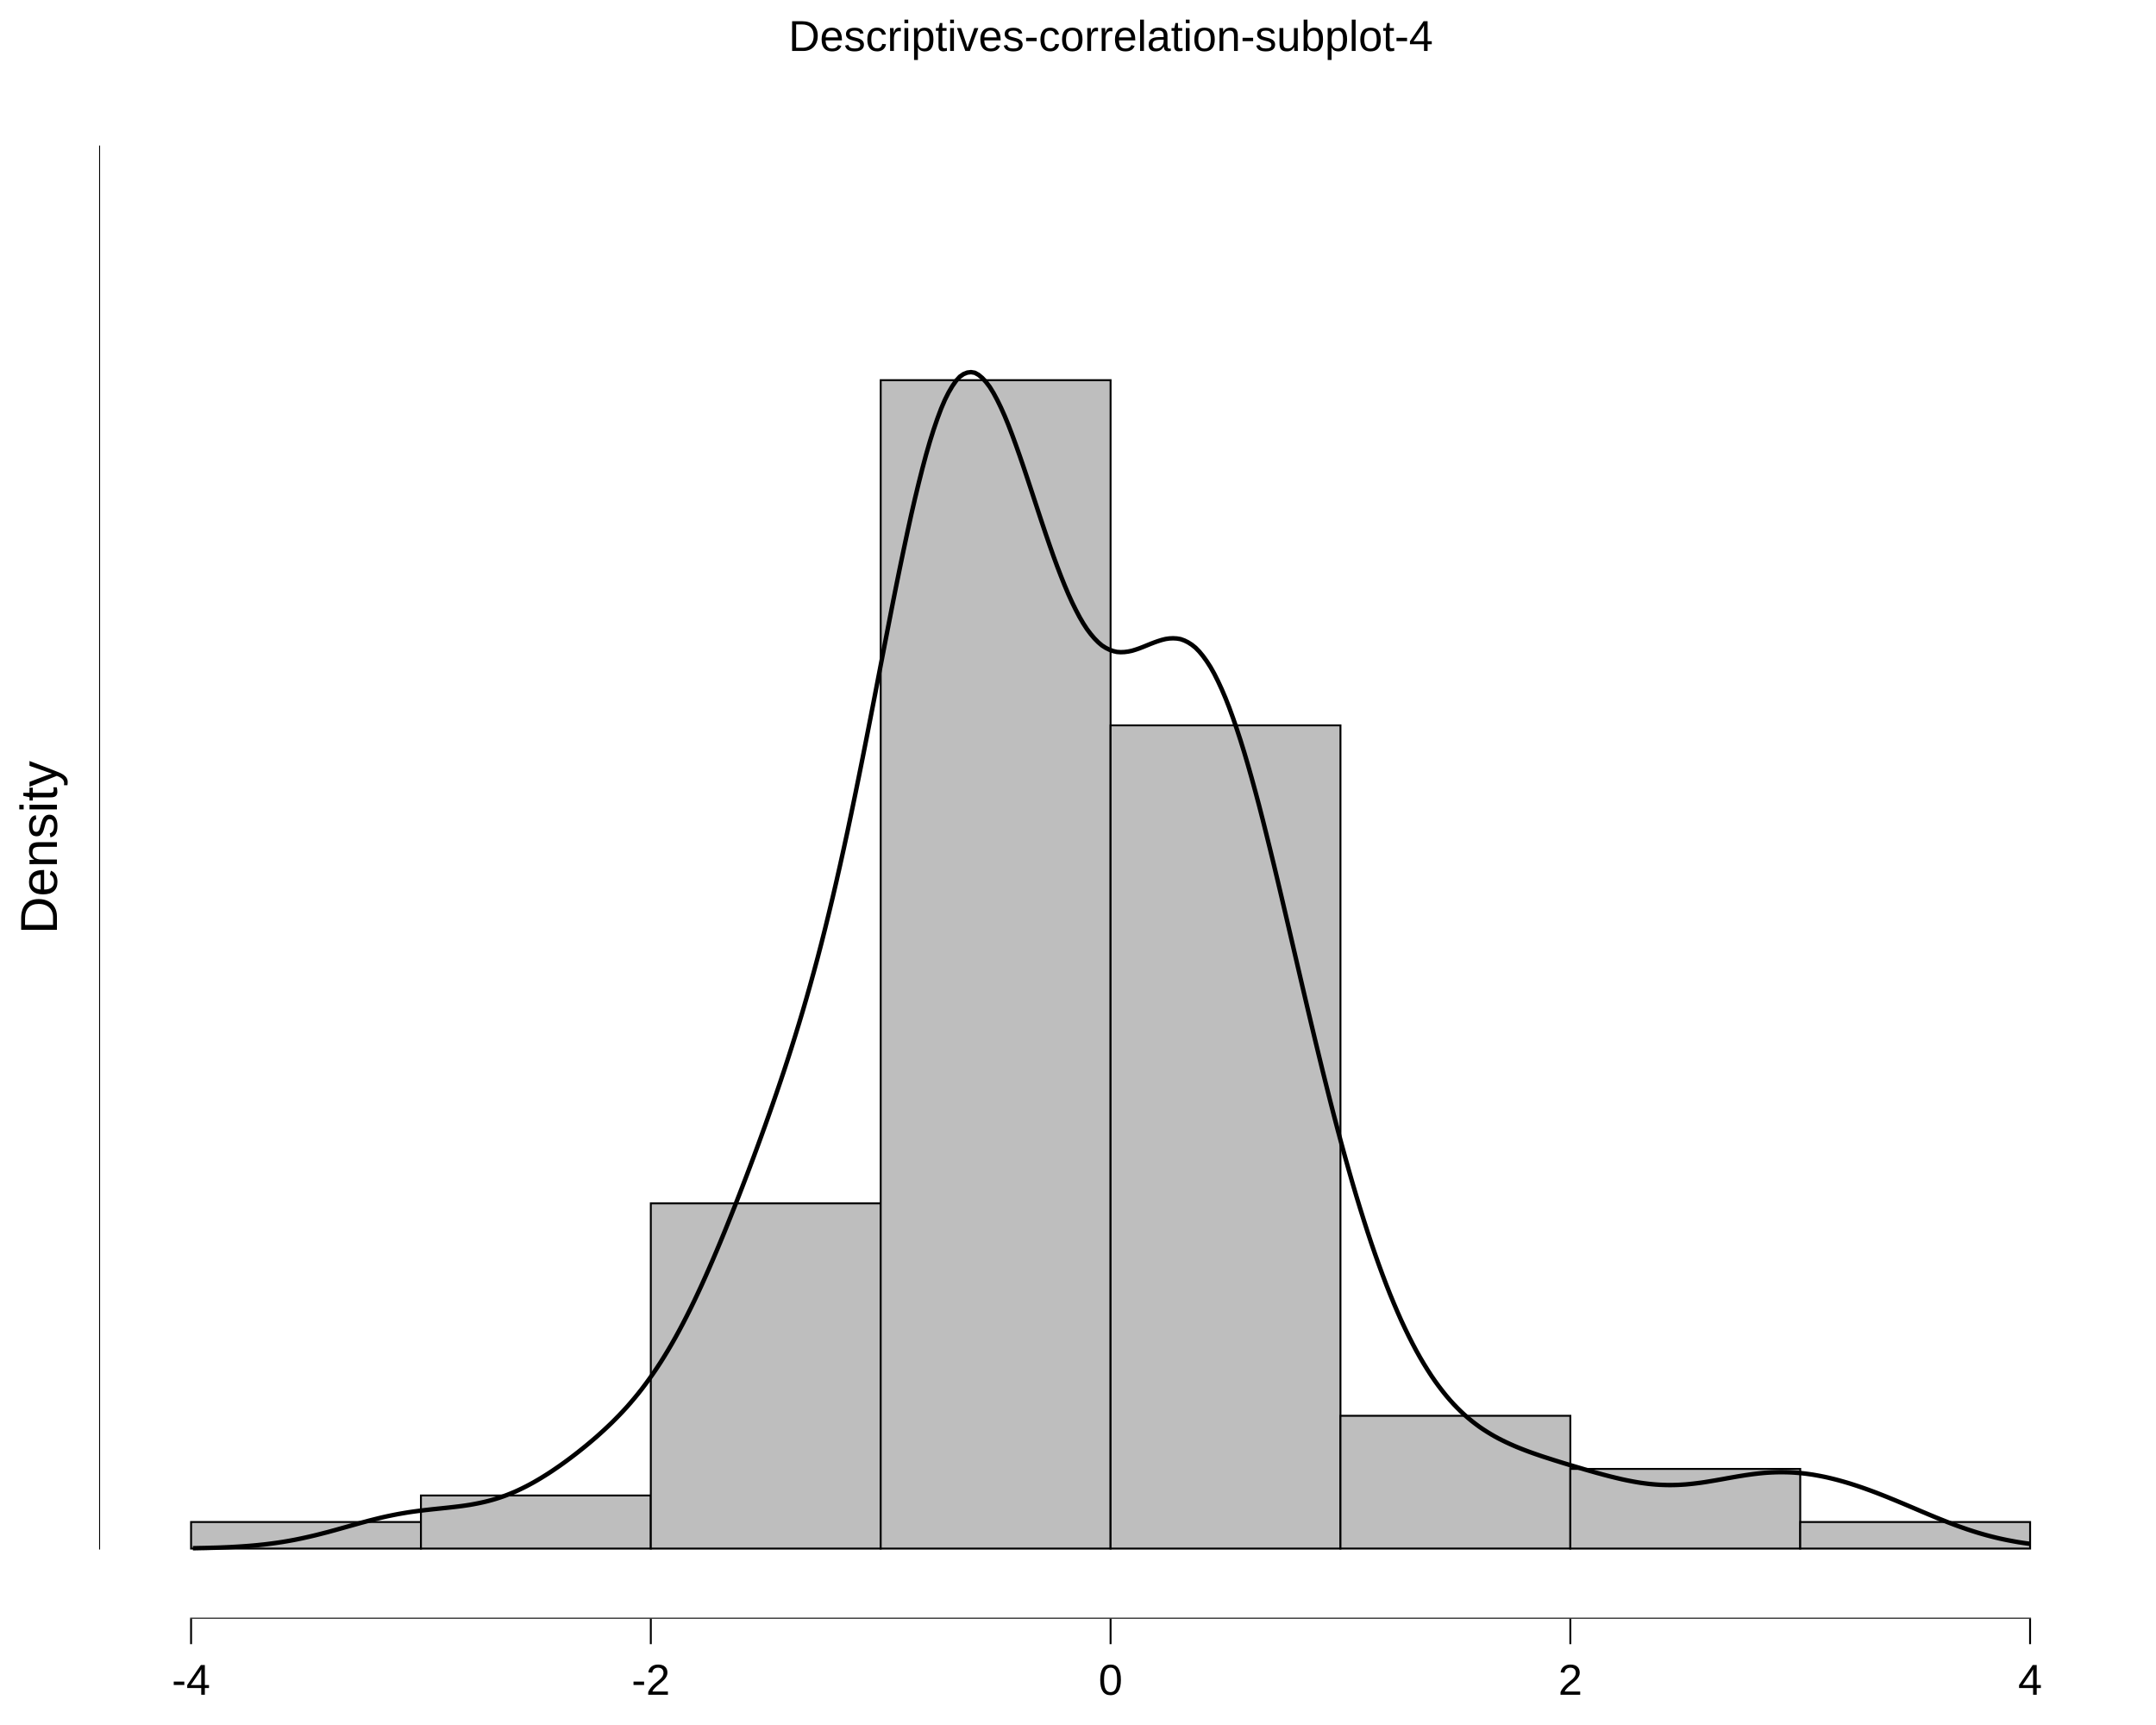
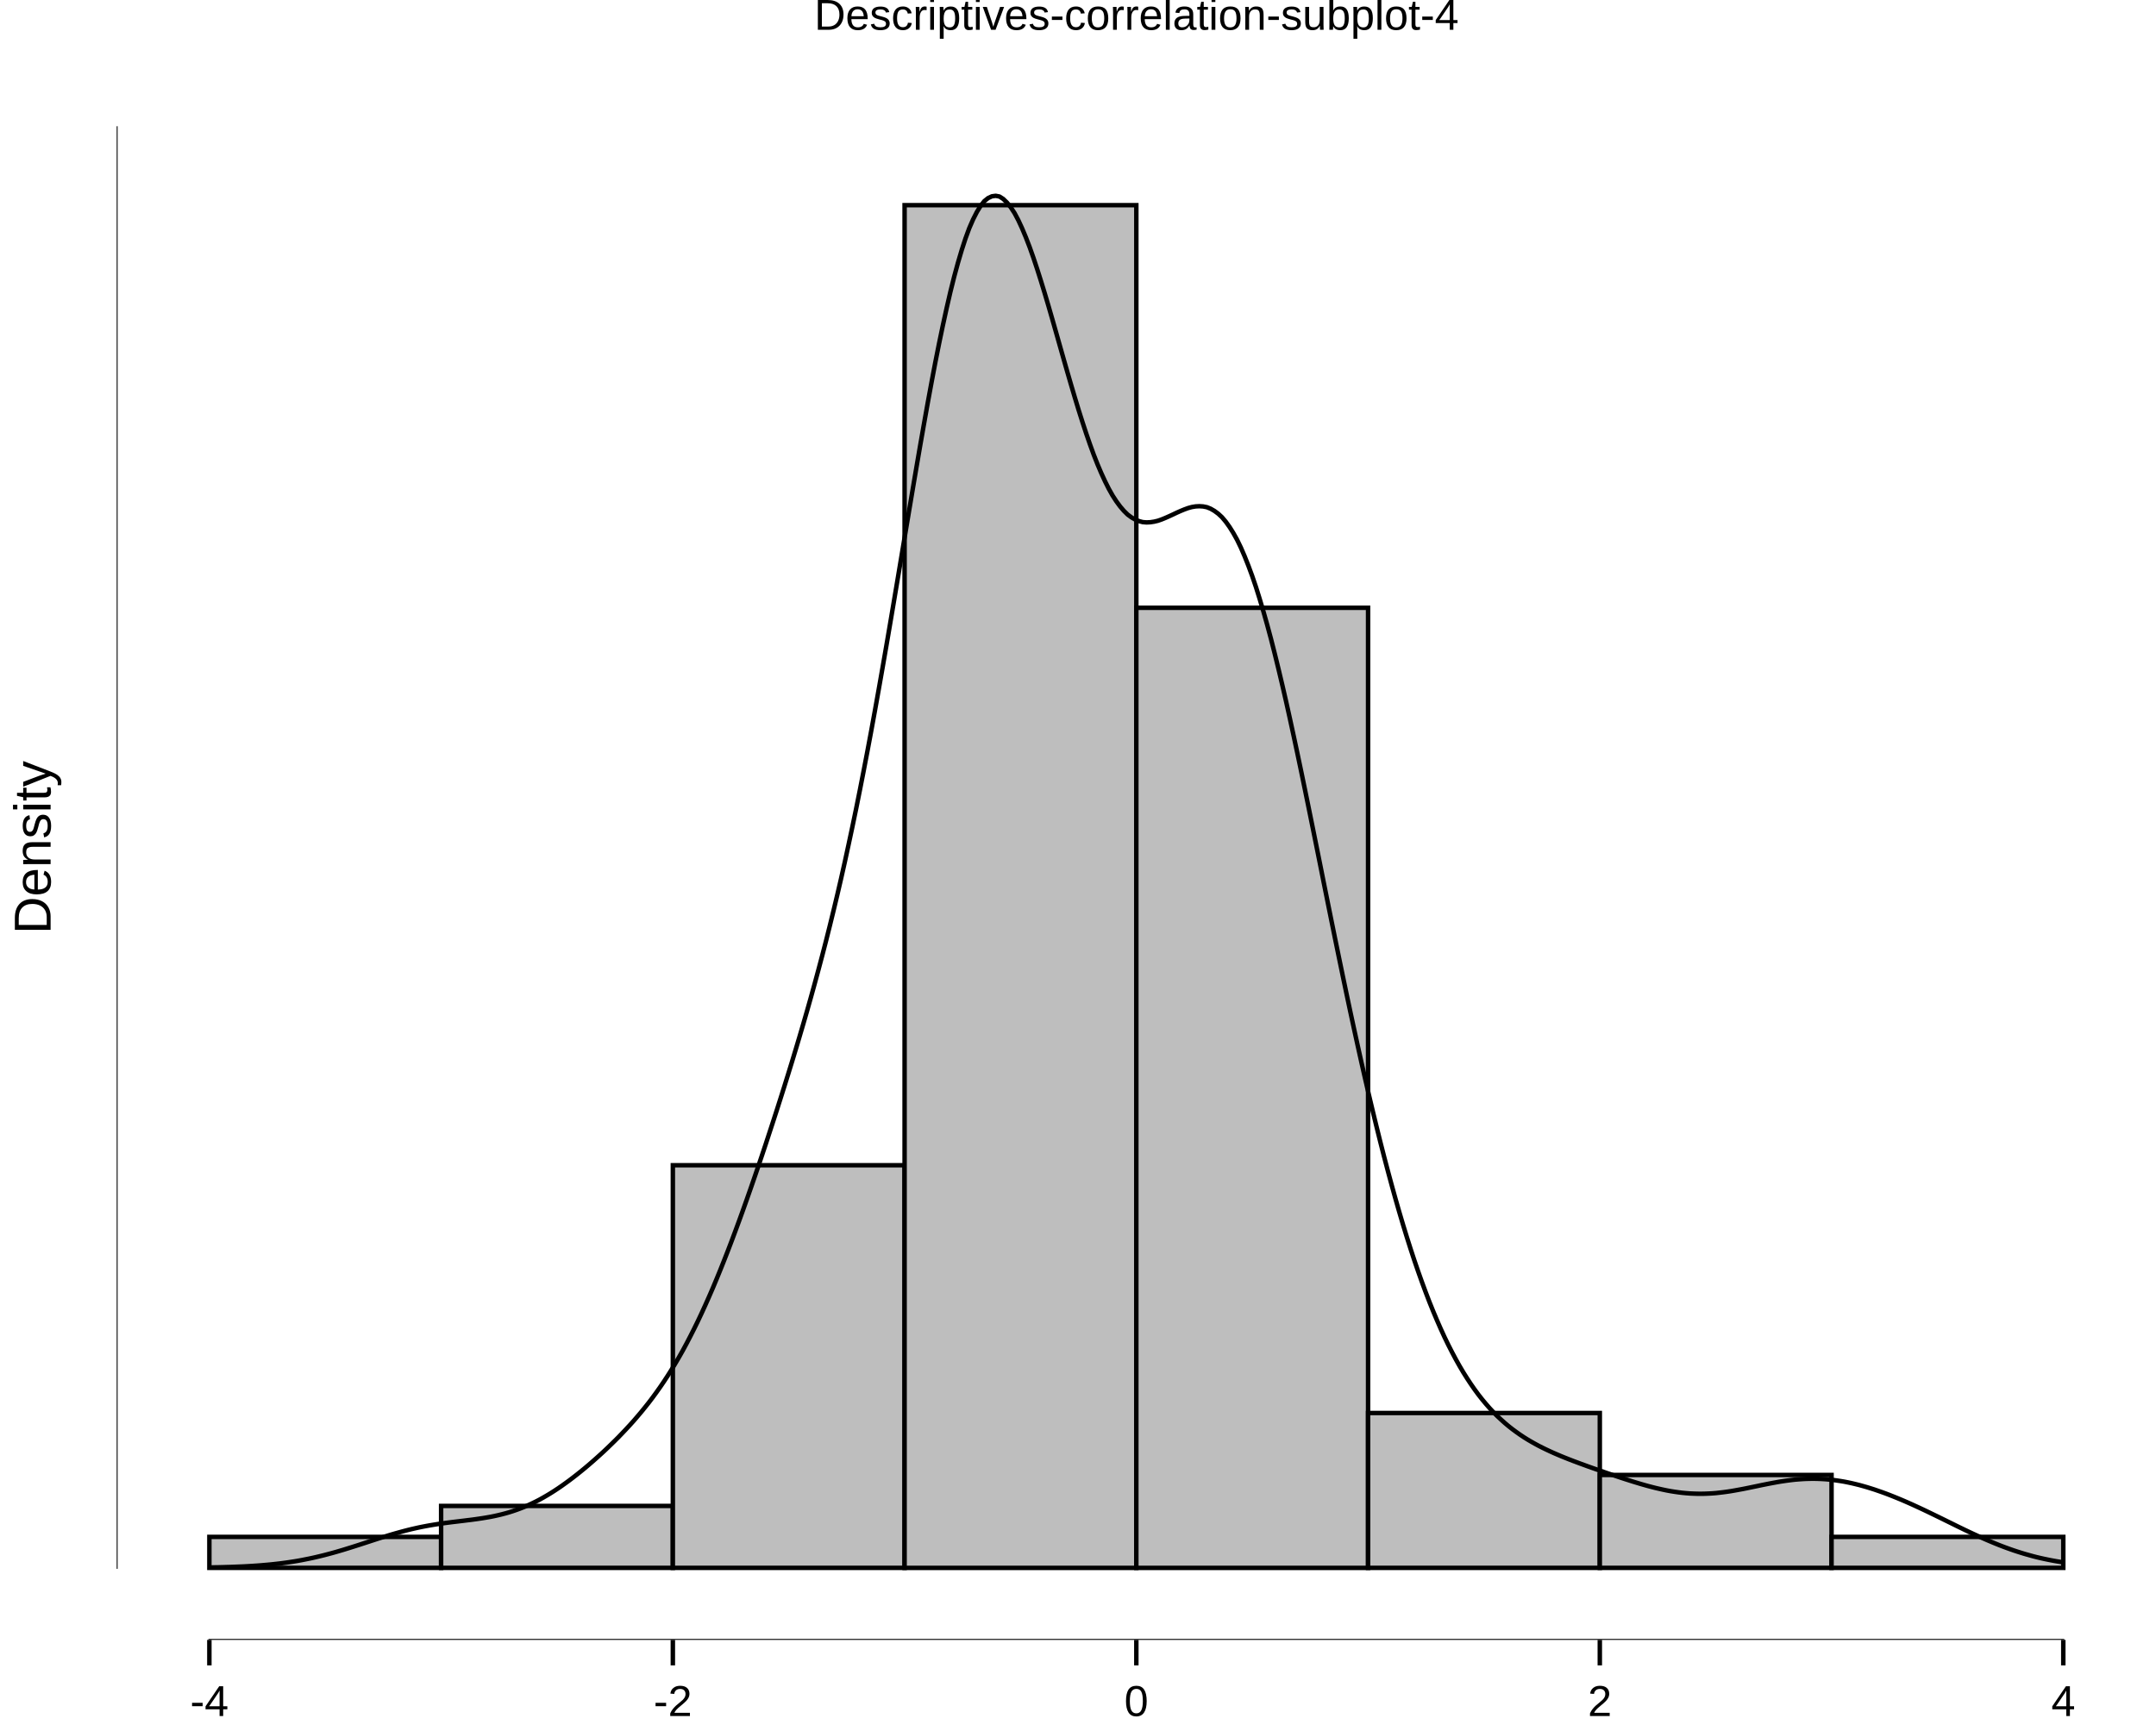
<svg xmlns="http://www.w3.org/2000/svg" viewBox="0 0 720.00 576.00">
  <defs>
    <style type="text/css">
    line, polyline, polygon, path, rect, circle {
      fill: none;
      stroke: #000000;
      stroke-linecap: round;
      stroke-linejoin: round;
      stroke-miterlimit: 10.00;
    }
  </style>
  </defs>
  <rect width="100%" height="100%" style="stroke: none; fill: #FFFFFF;" />
  <rect x="0.00" y="0.00" width="720.00" height="576.00" style="stroke-width: 10.67; stroke: none;" />
  <defs>
-     <clipPath id="cpMzMuMTB8NzA4LjY2fDU0MC41MHwyNS41MA==">
-       <rect x="33.10" y="25.50" width="675.56" height="514.99" />
+     <clipPath id="cpMzguOTZ8NzIwLjAwfDU0Ny41OHwxOC40Mg==">
+       <rect x="38.96" y="18.42" width="681.04" height="529.17" />
    </clipPath>
  </defs>
-   <rect x="33.10" y="25.50" width="675.56" height="514.99" style="stroke-width: 10.67; stroke: none;" clip-path="url(#cpMzMuMTB8NzA4LjY2fDU0MC41MHwyNS41MA==)" />
-   <rect x="63.81" y="508.22" width="76.77" height="8.87" style="stroke-width: 0.64; stroke-linecap: square; stroke-linejoin: miter; fill: #BEBEBE;" clip-path="url(#cpMzMuMTB8NzA4LjY2fDU0MC41MHwyNS41MA==)" />
-   <rect x="140.57" y="499.36" width="76.77" height="17.73" style="stroke-width: 0.64; stroke-linecap: square; stroke-linejoin: miter; fill: #BEBEBE;" clip-path="url(#cpMzMuMTB8NzA4LjY2fDU0MC41MHwyNS41MA==)" />
-   <rect x="217.34" y="401.82" width="76.77" height="115.27" style="stroke-width: 0.64; stroke-linecap: square; stroke-linejoin: miter; fill: #BEBEBE;" clip-path="url(#cpMzMuMTB8NzA4LjY2fDU0MC41MHwyNS41MA==)" />
-   <rect x="294.11" y="126.94" width="76.77" height="390.15" style="stroke-width: 0.64; stroke-linecap: square; stroke-linejoin: miter; fill: #BEBEBE;" clip-path="url(#cpMzMuMTB8NzA4LjY2fDU0MC41MHwyNS41MA==)" />
-   <rect x="370.88" y="242.21" width="76.77" height="274.88" style="stroke-width: 0.64; stroke-linecap: square; stroke-linejoin: miter; fill: #BEBEBE;" clip-path="url(#cpMzMuMTB8NzA4LjY2fDU0MC41MHwyNS41MA==)" />
-   <rect x="447.65" y="472.75" width="76.77" height="44.33" style="stroke-width: 0.64; stroke-linecap: square; stroke-linejoin: miter; fill: #BEBEBE;" clip-path="url(#cpMzMuMTB8NzA4LjY2fDU0MC41MHwyNS41MA==)" />
-   <rect x="524.42" y="490.49" width="76.77" height="26.60" style="stroke-width: 0.64; stroke-linecap: square; stroke-linejoin: miter; fill: #BEBEBE;" clip-path="url(#cpMzMuMTB8NzA4LjY2fDU0MC41MHwyNS41MA==)" />
-   <rect x="601.19" y="508.22" width="76.77" height="8.87" style="stroke-width: 0.64; stroke-linecap: square; stroke-linejoin: miter; fill: #BEBEBE;" clip-path="url(#cpMzMuMTB8NzA4LjY2fDU0MC41MHwyNS41MA==)" />
-   <polyline points="64.41,516.97 65.66,516.95 66.91,516.92 68.16,516.90 69.40,516.87 70.65,516.83 71.90,516.80 73.15,516.76 74.40,516.71 75.65,516.66 76.90,516.60 78.15,516.53 79.40,516.46 80.65,516.38 81.90,516.29 83.15,516.20 84.40,516.09 85.65,515.98 86.90,515.85 88.15,515.72 89.39,515.57 90.64,515.41 91.89,515.24 93.14,515.06 94.39,514.87 95.64,514.66 96.89,514.44 98.14,514.21 99.39,513.96 100.64,513.70 101.89,513.43 103.14,513.15 104.39,512.86 105.64,512.56 106.89,512.24 108.14,511.92 109.39,511.60 110.63,511.26 111.88,510.92 113.13,510.57 114.38,510.22 115.63,509.87 116.88,509.52 118.13,509.17 119.38,508.82 120.63,508.47 121.88,508.14 123.13,507.80 124.38,507.48 125.63,507.17 126.88,506.86 128.13,506.57 129.38,506.29 130.63,506.03 131.87,505.78 133.12,505.54 134.37,505.32 135.62,505.11 136.87,504.91 138.12,504.73 139.37,504.56 140.62,504.40 141.87,504.25 143.12,504.11 144.37,503.97 145.62,503.84 146.87,503.71 148.12,503.58 149.37,503.45 150.62,503.31 151.86,503.17 153.11,503.02 154.36,502.86 155.61,502.68 156.86,502.49 158.11,502.27 159.36,502.03 160.61,501.77 161.86,501.49 163.11,501.18 164.36,500.84 165.61,500.47 166.86,500.07 168.11,499.64 169.36,499.17 170.61,498.67 171.86,498.15 173.10,497.59 174.35,496.99 175.60,496.37 176.85,495.71 178.10,495.03 179.35,494.31 180.60,493.57 181.85,492.80 183.10,492.01 184.35,491.19 185.60,490.34 186.85,489.48 188.10,488.59 189.35,487.68 190.60,486.75 191.85,485.80 193.10,484.83 194.34,483.84 195.59,482.83 196.84,481.79 198.09,480.73 199.34,479.65 200.59,478.53 201.84,477.39 203.09,476.22 204.34,475.02 205.59,473.77 206.84,472.49 208.09,471.17 209.34,469.81 210.59,468.38 211.84,466.91 213.09,465.39 214.33,463.81 215.58,462.16 216.83,460.45 218.08,458.68 219.33,456.84 220.58,454.93 221.83,452.94 223.08,450.88 224.33,448.75 225.58,446.55 226.83,444.26 228.08,441.90 229.33,439.47 230.58,436.98 231.83,434.41 233.08,431.76 234.33,429.06 235.57,426.31 236.82,423.48 238.07,420.59 239.32,417.66 240.57,414.68 241.82,411.65 243.07,408.56 244.32,405.44 245.57,402.29 246.82,399.09 248.07,395.85 249.32,392.58 250.57,389.28 251.82,385.94 253.07,382.56 254.32,379.13 255.57,375.67 256.81,372.17 258.06,368.61 259.31,364.99 260.56,361.32 261.81,357.59 263.06,353.77 264.31,349.87 265.56,345.89 266.81,341.82 268.06,337.65 269.31,333.35 270.56,328.94 271.81,324.42 273.06,319.78 274.31,314.97 275.56,310.03 276.80,304.97 278.05,299.77 279.30,294.40 280.55,288.89 281.80,283.25 283.05,277.49 284.30,271.58 285.55,265.55 286.80,259.42 288.05,253.20 289.30,246.88 290.55,240.50 291.80,234.07 293.05,227.61 294.30,221.15 295.55,214.69 296.80,208.28 298.04,201.92 299.29,195.64 300.54,189.50 301.79,183.50 303.04,177.64 304.29,171.95 305.54,166.53 306.79,161.36 308.04,156.42 309.29,151.74 310.54,147.41 311.79,143.44 313.04,139.79 314.29,136.46 315.54,133.53 316.79,131.04 318.04,128.92 319.28,127.15 320.53,125.78 321.78,124.91 323.03,124.41 324.28,124.26 325.53,124.47 326.78,125.16 328.03,126.20 329.28,127.55 330.53,129.20 331.78,131.24 333.03,133.56 334.28,136.13 335.53,138.93 336.78,141.97 338.03,145.23 339.27,148.63 340.52,152.16 341.77,155.80 343.02,159.54 344.27,163.32 345.52,167.12 346.77,170.93 348.02,174.70 349.27,178.42 350.52,182.06 351.77,185.62 353.02,189.03 354.27,192.29 355.52,195.41 356.77,198.37 358.02,201.12 359.27,203.66 360.51,206.01 361.76,208.16 363.01,210.08 364.26,211.74 365.51,213.21 366.76,214.47 368.01,215.53 369.26,216.33 370.51,216.95 371.76,217.40 373.01,217.69 374.26,217.77 375.51,217.72 376.76,217.56 378.01,217.30 379.26,216.92 380.51,216.49 381.75,216.01 383.00,215.50 384.25,214.99 385.50,214.51 386.75,214.07 388.00,213.68 389.25,213.37 390.50,213.19 391.75,213.13 393.00,213.20 394.25,213.41 395.50,213.86 396.75,214.48 398.00,215.28 399.25,216.28 400.50,217.56 401.74,219.06 402.99,220.79 404.24,222.73 405.49,224.95 406.74,227.44 407.99,230.14 409.24,233.06 410.49,236.24 411.74,239.67 412.99,243.30 414.24,247.12 415.49,251.14 416.74,255.39 417.99,259.79 419.24,264.34 420.49,269.03 421.74,273.89 422.98,278.85 424.23,283.91 425.48,289.04 426.73,294.27 427.98,299.55 429.23,304.87 430.48,310.22 431.73,315.59 432.98,320.96 434.23,326.32 435.48,331.66 436.73,336.97 437.98,342.23 439.23,347.44 440.48,352.60 441.73,357.70 442.98,362.70 444.22,367.62 445.47,372.47 446.72,377.23 447.97,381.87 449.22,386.41 450.47,390.86 451.72,395.21 452.97,399.43 454.22,403.52 455.47,407.52 456.72,411.41 457.97,415.17 459.22,418.80 460.47,422.32 461.72,425.72 462.97,429.02 464.21,432.16 465.46,435.19 466.71,438.12 467.96,440.94 469.21,443.61 470.46,446.18 471.71,448.64 472.96,451.00 474.21,453.23 475.46,455.35 476.71,457.37 477.96,459.31 479.21,461.13 480.46,462.85 481.71,464.48 482.96,466.04 484.21,467.50 485.45,468.87 486.70,470.16 487.95,471.39 489.20,472.55 490.45,473.63 491.70,474.65 492.95,475.61 494.20,476.53 495.45,477.37 496.70,478.17 497.95,478.93 499.20,479.65 500.45,480.33 501.70,480.96 502.95,481.57 504.20,482.15 505.45,482.70 506.69,483.23 507.94,483.73 509.19,484.22 510.44,484.69 511.69,485.14 512.94,485.58 514.19,486.01 515.44,486.43 516.69,486.83 517.94,487.23 519.19,487.63 520.44,488.02 521.69,488.41 522.94,488.79 524.19,489.17 525.44,489.54 526.68,489.91 527.93,490.28 529.18,490.65 530.43,491.01 531.68,491.36 532.93,491.72 534.18,492.06 535.43,492.40 536.68,492.73 537.93,493.05 539.18,493.36 540.43,493.66 541.68,493.95 542.93,494.22 544.18,494.47 545.43,494.71 546.68,494.93 547.92,495.13 549.17,495.30 550.42,495.46 551.67,495.59 552.92,495.70 554.17,495.78 555.42,495.83 556.67,495.87 557.92,495.88 559.17,495.86 560.42,495.82 561.67,495.75 562.92,495.67 564.17,495.55 565.42,495.42 566.67,495.27 567.92,495.11 569.16,494.93 570.41,494.73 571.66,494.52 572.91,494.31 574.16,494.09 575.41,493.87 576.66,493.64 577.91,493.42 579.16,493.20 580.41,492.98 581.66,492.78 582.91,492.58 584.16,492.40 585.41,492.23 586.66,492.08 587.91,491.94 589.15,491.82 590.40,491.73 591.65,491.66 592.90,491.61 594.15,491.58 595.40,491.58 596.65,491.60 597.90,491.64 599.15,491.71 600.40,491.80 601.65,491.92 602.90,492.06 604.15,492.23 605.40,492.41 606.65,492.63 607.90,492.86 609.15,493.11 610.39,493.38 611.64,493.68 612.89,493.99 614.14,494.32 615.39,494.67 616.64,495.03 617.89,495.41 619.14,495.81 620.39,496.22 621.64,496.64 622.89,497.08 624.14,497.53 625.39,497.99 626.64,498.46 627.89,498.95 629.14,499.44 630.39,499.94 631.63,500.45 632.88,500.96 634.13,501.48 635.38,502.00 636.63,502.53 637.88,503.06 639.13,503.59 640.38,504.12 641.63,504.66 642.88,505.18 644.13,505.71 645.38,506.23 646.63,506.75 647.88,507.25 649.13,507.75 650.38,508.25 651.62,508.73 652.87,509.20 654.12,509.66 655.37,510.10 656.62,510.54 657.87,510.96 659.12,511.36 660.37,511.75 661.62,512.12 662.87,512.48 664.12,512.82 665.37,513.14 666.62,513.45 667.87,513.74 669.12,514.01 670.37,514.27 671.62,514.51 672.86,514.74 674.11,514.96 675.36,515.15 676.61,515.33 677.86,515.50 " style="stroke-width: 1.49; stroke-linecap: butt;" clip-path="url(#cpMzMuMTB8NzA4LjY2fDU0MC41MHwyNS41MA==)" />
-   <line x1="63.49" y1="540.50" x2="678.27" y2="540.50" style="stroke-width: 0.64; stroke-linecap: butt;" clip-path="url(#cpMzMuMTB8NzA4LjY2fDU0MC41MHwyNS41MA==)" />
-   <line x1="33.10" y1="517.41" x2="33.10" y2="48.59" style="stroke-width: 0.64; stroke-linecap: butt;" clip-path="url(#cpMzMuMTB8NzA4LjY2fDU0MC41MHwyNS41MA==)" />
-   <rect x="33.10" y="25.50" width="675.56" height="514.99" style="stroke-width: 0.00; stroke: none;" clip-path="url(#cpMzMuMTB8NzA4LjY2fDU0MC41MHwyNS41MA==)" />
+   <rect x="38.96" y="18.42" width="681.04" height="529.17" style="stroke-width: 10.67; stroke: none;" clip-path="url(#cpMzguOTZ8NzIwLjAwfDU0Ny41OHwxOC40Mg==)" />
+   <polyline points="69.92,523.53 689.04,42.47 " style="stroke-width: 1.07; stroke: none; stroke-linecap: butt;" clip-path="url(#cpMzguOTZ8NzIwLjAwfDU0Ny41OHwxOC40Mg==)" />
+   <rect x="69.92" y="513.19" width="77.39" height="10.34" style="stroke-width: 1.49; stroke-linecap: square; stroke-linejoin: miter; fill: #BEBEBE;" clip-path="url(#cpMzguOTZ8NzIwLjAwfDU0Ny41OHwxOC40Mg==)" />
+   <rect x="147.31" y="502.85" width="77.39" height="20.68" style="stroke-width: 1.49; stroke-linecap: square; stroke-linejoin: miter; fill: #BEBEBE;" clip-path="url(#cpMzguOTZ8NzIwLjAwfDU0Ny41OHwxOC40Mg==)" />
+   <rect x="224.70" y="389.09" width="77.39" height="134.44" style="stroke-width: 1.49; stroke-linecap: square; stroke-linejoin: miter; fill: #BEBEBE;" clip-path="url(#cpMzguOTZ8NzIwLjAwfDU0Ny41OHwxOC40Mg==)" />
+   <rect x="302.09" y="68.51" width="77.39" height="455.03" style="stroke-width: 1.49; stroke-linecap: square; stroke-linejoin: miter; fill: #BEBEBE;" clip-path="url(#cpMzguOTZ8NzIwLjAwfDU0Ny41OHwxOC40Mg==)" />
+   <rect x="379.48" y="202.95" width="77.39" height="320.59" style="stroke-width: 1.49; stroke-linecap: square; stroke-linejoin: miter; fill: #BEBEBE;" clip-path="url(#cpMzguOTZ8NzIwLjAwfDU0Ny41OHwxOC40Mg==)" />
+   <rect x="456.87" y="471.82" width="77.39" height="51.71" style="stroke-width: 1.49; stroke-linecap: square; stroke-linejoin: miter; fill: #BEBEBE;" clip-path="url(#cpMzguOTZ8NzIwLjAwfDU0Ny41OHwxOC40Mg==)" />
+   <rect x="534.26" y="492.51" width="77.39" height="31.02" style="stroke-width: 1.49; stroke-linecap: square; stroke-linejoin: miter; fill: #BEBEBE;" clip-path="url(#cpMzguOTZ8NzIwLjAwfDU0Ny41OHwxOC40Mg==)" />
+   <rect x="611.65" y="513.19" width="77.39" height="10.34" style="stroke-width: 1.49; stroke-linecap: square; stroke-linejoin: miter; fill: #BEBEBE;" clip-path="url(#cpMzguOTZ8NzIwLjAwfDU0Ny41OHwxOC40Mg==)" />
+   <polyline points="70.53,523.39 71.78,523.36 73.04,523.34 74.30,523.31 75.56,523.27 76.82,523.24 78.08,523.19 79.34,523.14 80.60,523.09 81.86,523.03 83.12,522.96 84.38,522.88 85.64,522.80 86.90,522.71 88.16,522.60 89.42,522.49 90.68,522.37 91.94,522.23 93.20,522.09 94.46,521.93 95.72,521.76 96.98,521.57 98.23,521.38 99.49,521.17 100.75,520.94 102.01,520.69 103.27,520.44 104.53,520.17 105.79,519.88 107.05,519.58 108.31,519.27 109.57,518.94 110.83,518.60 112.09,518.25 113.35,517.88 114.61,517.51 115.87,517.12 117.13,516.73 118.39,516.33 119.65,515.93 120.91,515.52 122.17,515.11 123.43,514.70 124.68,514.29 125.94,513.88 127.20,513.48 128.46,513.09 129.72,512.70 130.98,512.32 132.24,511.96 133.50,511.61 134.76,511.27 136.02,510.94 137.28,510.63 138.54,510.34 139.80,510.06 141.06,509.80 142.32,509.56 143.58,509.33 144.84,509.12 146.10,508.92 147.36,508.73 148.62,508.55 149.88,508.39 151.13,508.23 152.39,508.08 153.65,507.93 154.91,507.78 156.17,507.62 157.43,507.47 158.69,507.30 159.95,507.12 161.21,506.93 162.47,506.72 163.73,506.50 164.99,506.25 166.25,505.97 167.51,505.67 168.77,505.34 170.03,504.98 171.29,504.58 172.55,504.15 173.81,503.68 175.07,503.18 176.33,502.63 177.58,502.05 178.84,501.44 180.10,500.79 181.36,500.09 182.62,499.36 183.88,498.60 185.14,497.80 186.40,496.97 187.66,496.10 188.92,495.20 190.18,494.28 191.44,493.32 192.70,492.34 193.96,491.33 195.22,490.30 196.48,489.24 197.74,488.15 199.00,487.04 200.26,485.91 201.52,484.76 202.78,483.57 204.03,482.36 205.29,481.13 206.55,479.87 207.81,478.56 209.07,477.23 210.33,475.87 211.59,474.47 212.85,473.01 214.11,471.52 215.37,469.97 216.63,468.39 217.89,466.73 219.15,465.01 220.41,463.23 221.67,461.39 222.93,459.47 224.19,457.47 225.45,455.40 226.71,453.26 227.97,451.04 229.23,448.71 230.48,446.31 231.74,443.83 233.00,441.26 234.26,438.59 235.52,435.84 236.78,433.01 238.04,430.11 239.30,427.10 240.56,424.02 241.82,420.87 243.08,417.65 244.34,414.35 245.60,410.99 246.86,407.57 248.12,404.09 249.38,400.55 250.64,396.96 251.90,393.32 253.16,389.64 254.42,385.91 255.68,382.14 256.93,378.32 258.19,374.47 259.45,370.58 260.71,366.63 261.97,362.64 263.23,358.60 264.49,354.52 265.75,350.36 267.01,346.14 268.27,341.86 269.53,337.51 270.79,333.06 272.05,328.51 273.31,323.86 274.57,319.12 275.83,314.26 277.09,309.24 278.35,304.10 279.61,298.83 280.87,293.41 282.13,287.80 283.38,282.04 284.64,276.14 285.90,270.08 287.16,263.81 288.42,257.38 289.68,250.81 290.94,244.09 292.20,237.20 293.46,230.16 294.72,223.01 295.98,215.76 297.24,208.39 298.50,200.95 299.76,193.45 301.02,185.92 302.28,178.37 303.54,170.85 304.80,163.37 306.06,155.96 307.32,148.63 308.58,141.47 309.83,134.47 311.09,127.64 312.35,121.00 313.61,114.68 314.87,108.64 316.13,102.89 317.39,97.43 318.65,92.38 319.91,87.75 321.17,83.49 322.43,79.61 323.69,76.19 324.95,73.29 326.21,70.81 327.47,68.75 328.73,67.15 329.99,66.14 331.25,65.55 332.51,65.38 333.77,65.62 335.03,66.43 336.28,67.64 337.54,69.21 338.80,71.14 340.06,73.51 341.32,76.23 342.58,79.23 343.84,82.49 345.10,86.04 346.36,89.83 347.62,93.80 348.88,97.91 350.14,102.16 351.40,106.52 352.66,110.93 353.92,115.37 355.18,119.81 356.44,124.21 357.70,128.54 358.96,132.79 360.22,136.94 361.48,140.91 362.73,144.72 363.99,148.36 365.25,151.82 366.51,155.02 367.77,157.98 369.03,160.72 370.29,163.23 371.55,165.47 372.81,167.41 374.07,169.12 375.33,170.59 376.59,171.83 377.85,172.76 379.11,173.48 380.37,174.01 381.63,174.34 382.89,174.44 384.15,174.38 385.41,174.19 386.67,173.89 387.93,173.45 389.18,172.94 390.44,172.38 391.70,171.80 392.96,171.20 394.22,170.64 395.48,170.12 396.74,169.66 398.00,169.31 399.26,169.10 400.52,169.03 401.78,169.11 403.04,169.36 404.30,169.87 405.56,170.60 406.82,171.53 408.08,172.70 409.34,174.19 410.60,175.95 411.86,177.96 413.12,180.22 414.38,182.82 415.63,185.71 416.89,188.87 418.15,192.27 419.41,195.97 420.67,199.98 421.93,204.21 423.19,208.67 424.45,213.35 425.71,218.31 426.97,223.45 428.23,228.75 429.49,234.22 430.75,239.89 432.01,245.68 433.27,251.57 434.53,257.56 435.79,263.66 437.05,269.82 438.31,276.02 439.57,282.26 440.83,288.52 442.08,294.78 443.34,301.03 444.60,307.26 445.86,313.46 447.12,319.59 448.38,325.67 449.64,331.69 450.90,337.63 452.16,343.46 453.42,349.21 454.68,354.86 455.94,360.41 457.20,365.83 458.46,371.12 459.72,376.31 460.98,381.38 462.24,386.30 463.50,391.08 464.76,395.74 466.02,400.28 467.28,404.67 468.53,408.89 469.79,413.00 471.05,416.97 472.31,420.81 473.57,424.48 474.83,428.02 476.09,431.43 477.35,434.72 478.61,437.84 479.87,440.83 481.13,443.70 482.39,446.45 483.65,449.05 484.91,451.52 486.17,453.89 487.43,456.14 488.69,458.27 489.95,460.27 491.21,462.18 492.47,463.99 493.73,465.70 494.98,467.29 496.24,468.80 497.50,470.24 498.76,471.59 500.02,472.85 501.28,474.03 502.54,475.16 503.80,476.22 505.06,477.21 506.32,478.14 507.58,479.03 508.84,479.87 510.10,480.66 511.36,481.40 512.62,482.11 513.88,482.79 515.14,483.43 516.40,484.04 517.66,484.63 518.92,485.20 520.18,485.74 521.43,486.27 522.69,486.78 523.95,487.28 525.21,487.77 526.47,488.24 527.73,488.71 528.99,489.17 530.25,489.63 531.51,490.08 532.77,490.52 534.03,490.96 535.29,491.40 536.55,491.84 537.81,492.27 539.07,492.69 540.33,493.11 541.59,493.53 542.85,493.94 544.11,494.34 545.37,494.74 546.63,495.12 547.88,495.50 549.14,495.86 550.40,496.21 551.66,496.54 552.92,496.86 554.18,497.15 555.44,497.43 556.70,497.69 557.96,497.92 559.22,498.12 560.48,498.30 561.74,498.46 563.00,498.58 564.26,498.68 565.52,498.74 566.78,498.78 568.04,498.79 569.30,498.77 570.56,498.72 571.82,498.65 573.08,498.55 574.33,498.41 575.59,498.26 576.85,498.09 578.11,497.90 579.37,497.68 580.63,497.45 581.89,497.22 583.15,496.97 584.41,496.71 585.67,496.45 586.93,496.19 588.19,495.92 589.45,495.67 590.71,495.42 591.97,495.18 593.23,494.95 594.49,494.73 595.75,494.54 597.01,494.36 598.27,494.20 599.53,494.06 600.78,493.96 602.04,493.87 603.30,493.81 604.56,493.78 605.82,493.77 607.08,493.80 608.34,493.85 609.60,493.93 610.86,494.04 612.12,494.18 613.38,494.35 614.64,494.54 615.90,494.75 617.16,495.00 618.42,495.27 619.68,495.57 620.94,495.88 622.20,496.23 623.46,496.59 624.72,496.98 625.98,497.38 627.23,497.81 628.49,498.25 629.75,498.71 631.01,499.19 632.27,499.69 633.53,500.20 634.79,500.72 636.05,501.26 637.31,501.81 638.57,502.37 639.83,502.95 641.09,503.53 642.35,504.12 643.61,504.72 644.87,505.33 646.13,505.94 647.39,506.55 648.65,507.17 649.91,507.79 651.17,508.41 652.43,509.03 653.68,509.65 654.94,510.26 656.20,510.87 657.46,511.47 658.72,512.06 659.98,512.64 661.24,513.22 662.50,513.78 663.76,514.33 665.02,514.86 666.28,515.38 667.54,515.89 668.80,516.38 670.06,516.85 671.32,517.30 672.58,517.74 673.84,518.15 675.10,518.55 676.36,518.93 677.62,519.28 678.88,519.63 680.13,519.95 681.39,520.25 682.65,520.53 683.91,520.79 685.17,521.04 686.43,521.27 687.69,521.48 688.95,521.68 " style="stroke-width: 1.49; stroke-linecap: butt;" clip-path="url(#cpMzguOTZ8NzIwLjAwfDU0Ny41OHwxOC40Mg==)" />
+   <line x1="69.60" y1="547.58" x2="689.36" y2="547.58" style="stroke-width: 0.64; stroke-linecap: butt;" clip-path="url(#cpMzguOTZ8NzIwLjAwfDU0Ny41OHwxOC40Mg==)" />
+   <line x1="38.96" y1="523.85" x2="38.96" y2="42.15" style="stroke-width: 0.64; stroke-linecap: butt;" clip-path="url(#cpMzguOTZ8NzIwLjAwfDU0Ny41OHwxOC40Mg==)" />
+   <rect x="38.96" y="18.42" width="681.04" height="529.17" style="stroke-width: 0.00; stroke: none;" clip-path="url(#cpMzguOTZ8NzIwLjAwfDU0Ny41OHwxOC40Mg==)" />
  <defs>
    <clipPath id="cpMC4wMHw3MjAuMDB8NTc2LjAwfDAuMDA=">
      <rect x="0.00" y="0.00" width="720.00" height="576.00" />
    </clipPath>
  </defs>
-   <polyline points="33.10,540.50 33.10,25.50 " style="stroke-width: 0.00; stroke: none; stroke-linecap: butt;" clip-path="url(#cpMC4wMHw3MjAuMDB8NTc2LjAwfDAuMDA=)" />
-   <polyline points="33.10,540.50 708.66,540.50 " style="stroke-width: 0.00; stroke: none; stroke-linecap: butt;" clip-path="url(#cpMC4wMHw3MjAuMDB8NTc2LjAwfDAuMDA=)" />
-   <polyline points="63.81,549.00 63.81,540.50 " style="stroke-width: 0.64; stroke-linecap: butt;" clip-path="url(#cpMC4wMHw3MjAuMDB8NTc2LjAwfDAuMDA=)" />
-   <polyline points="217.34,549.00 217.34,540.50 " style="stroke-width: 0.64; stroke-linecap: butt;" clip-path="url(#cpMC4wMHw3MjAuMDB8NTc2LjAwfDAuMDA=)" />
-   <polyline points="370.88,549.00 370.88,540.50 " style="stroke-width: 0.64; stroke-linecap: butt;" clip-path="url(#cpMC4wMHw3MjAuMDB8NTc2LjAwfDAuMDA=)" />
-   <polyline points="524.42,549.00 524.42,540.50 " style="stroke-width: 0.64; stroke-linecap: butt;" clip-path="url(#cpMC4wMHw3MjAuMDB8NTc2LjAwfDAuMDA=)" />
-   <polyline points="677.95,549.00 677.95,540.50 " style="stroke-width: 0.64; stroke-linecap: butt;" clip-path="url(#cpMC4wMHw3MjAuMDB8NTc2LjAwfDAuMDA=)" />
+   <polyline points="38.96,547.58 38.96,18.42 " style="stroke-width: 0.00; stroke: none; stroke-linecap: butt;" clip-path="url(#cpMC4wMHw3MjAuMDB8NTc2LjAwfDAuMDA=)" />
+   <polyline points="38.96,547.58 720.00,547.58 " style="stroke-width: 0.00; stroke: none; stroke-linecap: butt;" clip-path="url(#cpMC4wMHw3MjAuMDB8NTc2LjAwfDAuMDA=)" />
+   <polyline points="69.92,556.09 69.92,547.58 " style="stroke-width: 1.49; stroke-linecap: butt;" clip-path="url(#cpMC4wMHw3MjAuMDB8NTc2LjAwfDAuMDA=)" />
+   <polyline points="224.70,556.09 224.70,547.58 " style="stroke-width: 1.49; stroke-linecap: butt;" clip-path="url(#cpMC4wMHw3MjAuMDB8NTc2LjAwfDAuMDA=)" />
+   <polyline points="379.48,556.09 379.48,547.58 " style="stroke-width: 1.49; stroke-linecap: butt;" clip-path="url(#cpMC4wMHw3MjAuMDB8NTc2LjAwfDAuMDA=)" />
+   <polyline points="534.26,556.09 534.26,547.58 " style="stroke-width: 1.49; stroke-linecap: butt;" clip-path="url(#cpMC4wMHw3MjAuMDB8NTc2LjAwfDAuMDA=)" />
+   <polyline points="689.04,556.09 689.04,547.58 " style="stroke-width: 1.49; stroke-linecap: butt;" clip-path="url(#cpMC4wMHw3MjAuMDB8NTc2LjAwfDAuMDA=)" />
  <g clip-path="url(#cpMC4wMHw3MjAuMDB8NTc2LjAwfDAuMDA=)">
-     <text x="57.38" y="565.91" style="font-size: 14.45px; font-family: Liberation Sans;" textLength="12.84px" lengthAdjust="spacingAndGlyphs">-4</text>
+     <text x="63.50" y="573.00" style="font-size: 14.45px; font-family: Liberation Sans;" textLength="12.84px" lengthAdjust="spacingAndGlyphs">-4</text>
  </g>
  <g clip-path="url(#cpMC4wMHw3MjAuMDB8NTc2LjAwfDAuMDA=)">
-     <text x="210.92" y="565.91" style="font-size: 14.45px; font-family: Liberation Sans;" textLength="12.84px" lengthAdjust="spacingAndGlyphs">-2</text>
+     <text x="218.28" y="573.00" style="font-size: 14.45px; font-family: Liberation Sans;" textLength="12.84px" lengthAdjust="spacingAndGlyphs">-2</text>
  </g>
  <g clip-path="url(#cpMC4wMHw3MjAuMDB8NTc2LjAwfDAuMDA=)">
-     <text x="366.86" y="565.91" style="font-size: 14.45px; font-family: Liberation Sans;" textLength="8.03px" lengthAdjust="spacingAndGlyphs">0</text>
+     <text x="375.47" y="573.00" style="font-size: 14.45px; font-family: Liberation Sans;" textLength="8.03px" lengthAdjust="spacingAndGlyphs">0</text>
  </g>
  <g clip-path="url(#cpMC4wMHw3MjAuMDB8NTc2LjAwfDAuMDA=)">
-     <text x="520.40" y="565.91" style="font-size: 14.45px; font-family: Liberation Sans;" textLength="8.03px" lengthAdjust="spacingAndGlyphs">2</text>
+     <text x="530.25" y="573.00" style="font-size: 14.45px; font-family: Liberation Sans;" textLength="8.03px" lengthAdjust="spacingAndGlyphs">2</text>
  </g>
  <g clip-path="url(#cpMC4wMHw3MjAuMDB8NTc2LjAwfDAuMDA=)">
-     <text x="673.94" y="565.91" style="font-size: 14.45px; font-family: Liberation Sans;" textLength="8.03px" lengthAdjust="spacingAndGlyphs">4</text>
+     <text x="685.03" y="573.00" style="font-size: 14.45px; font-family: Liberation Sans;" textLength="8.03px" lengthAdjust="spacingAndGlyphs">4</text>
  </g>
  <g clip-path="url(#cpMC4wMHw3MjAuMDB8NTc2LjAwfDAuMDA=)">
-     <text transform="translate(19.01,311.90) rotate(-90)" style="font-size: 17.34px; font-family: Liberation Sans;" textLength="57.80px" lengthAdjust="spacingAndGlyphs">Density</text>
+     <text transform="translate(16.90,311.90) rotate(-90)" style="font-size: 17.34px; font-family: Liberation Sans;" textLength="57.80px" lengthAdjust="spacingAndGlyphs">Density</text>
  </g>
  <g clip-path="url(#cpMC4wMHw3MjAuMDB8NTc2LjAwfDAuMDA=)">
-     <text x="263.34" y="17.02" style="font-size: 14.45px; font-family: Liberation Sans;" textLength="215.08px" lengthAdjust="spacingAndGlyphs">Descriptives-correlation-subplot-4</text>
+     <text x="271.94" y="9.94" style="font-size: 14.45px; font-family: Liberation Sans;" textLength="215.08px" lengthAdjust="spacingAndGlyphs">Descriptives-correlation-subplot-4</text>
  </g>
</svg>
